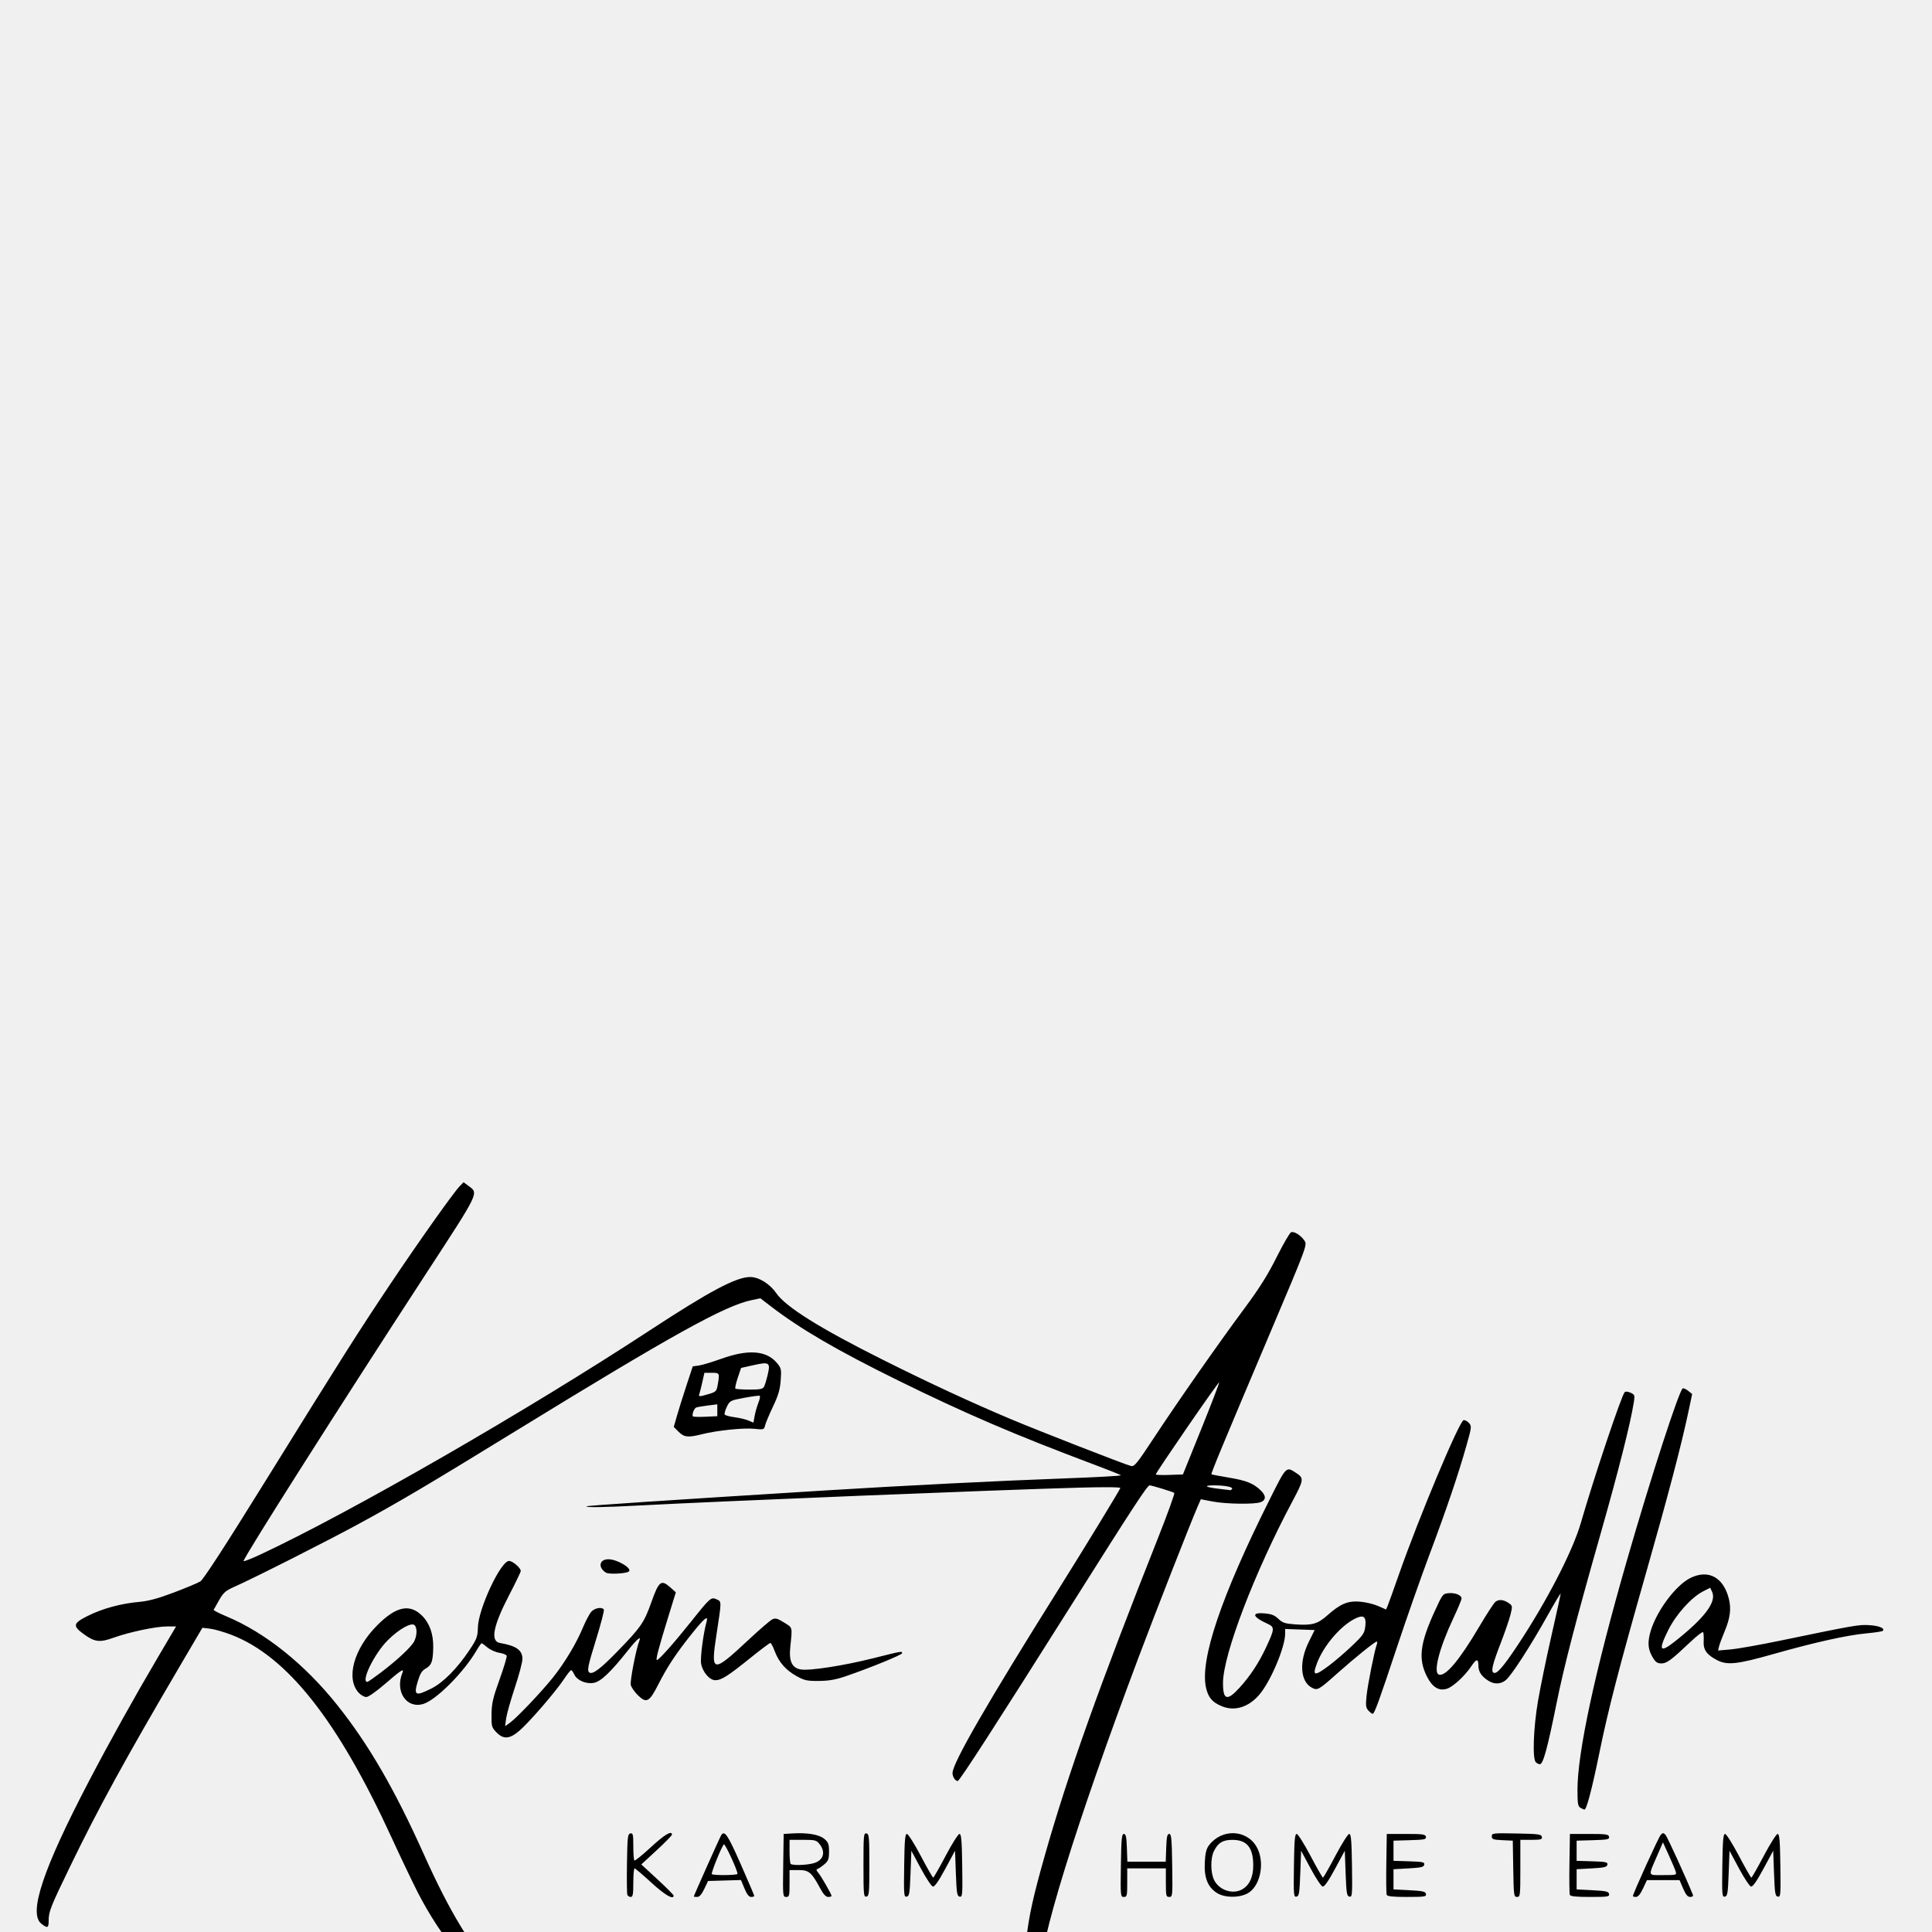
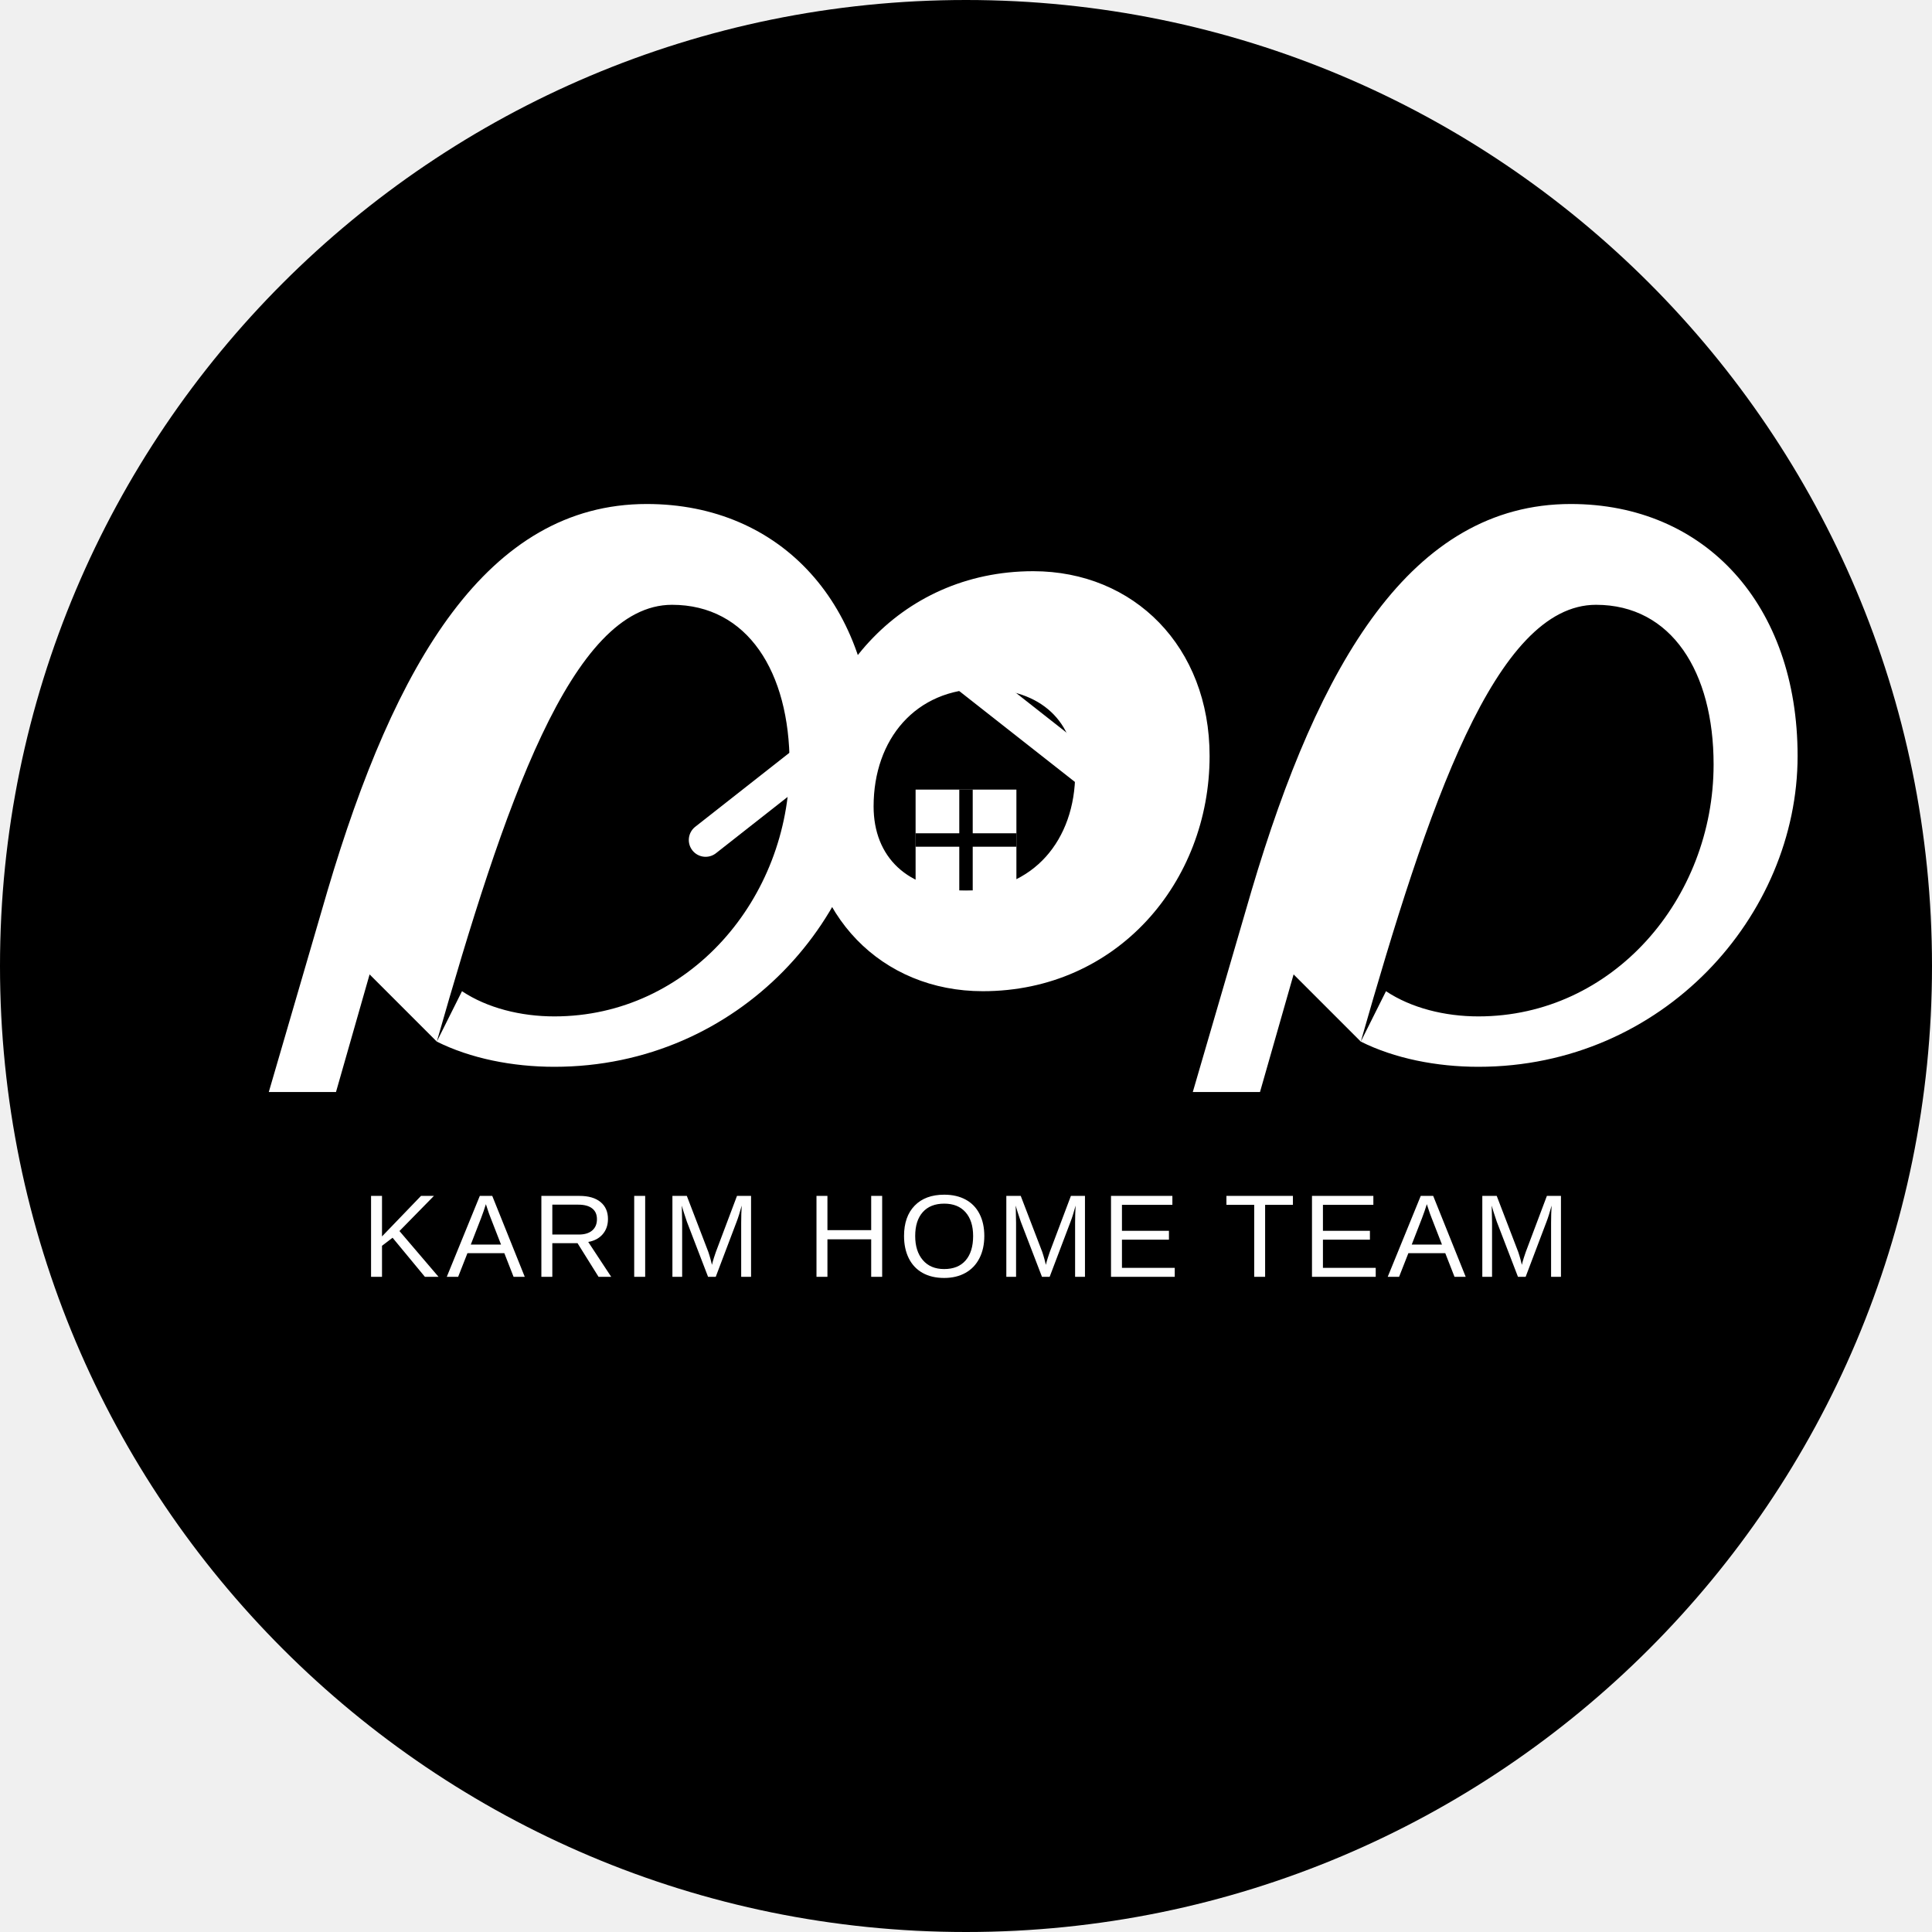
- <svg xmlns="http://www.w3.org/2000/svg" width="1150" height="1150" version="1.1" viewBox="0 0 1150 1150">
-   <path d="m375.47 1224c-51.195-6.467-99.08-43.367-126.93-97.811-3.075-6.013-10.1-20.746-15.611-32.742-31.919-69.481-62.016-107.54-95.131-120.32-4.449-1.716-10.167-3.364-12.709-3.664l-4.62-0.545-13.371 22.747c-32.15 54.696-48.372 84.287-64.951 118.48-12.163 25.087-13.178 27.64-13.178 33.134 0 4.401-0.679 4.678-4.365 1.778-7.825-6.155 0.997-32.557 28.354-84.857 12.373-23.654 26.963-49.871 41.082-73.82l10.759-18.25h-5.432c-6.63 0-22.417 3.329-31.744 6.693-8.292 2.991-11.301 2.617-17.903-2.227-6.613-4.852-6.251-6.359 2.593-10.789 8.651-4.334 19.623-7.323 30.403-8.283 5.651-0.503 11.282-2.022 20.753-5.595 7.149-2.697 14.241-5.668 15.759-6.601 1.853-1.139 14.688-20.932 39.037-60.197 44.988-72.547 55.201-88.653 74.193-117 16.866-25.173 37.457-54.219 41.088-57.959l2.388-2.459 2.768 2.061c6.299 4.69 7.26 2.699-25.777 53.393-51.43 78.917-107.95 167.95-107.95 170.04 0 0.434 4.612-1.37 10.25-4.009 53.925-25.246 158.23-85.294 231.25-133.12 36.064-23.624 51.72-31.948 60.093-31.948 5.094 0 11.665 4.061 15.434 9.538 5.695 8.278 25.954 20.941 63.762 39.854 27.18 13.597 52.696 25.431 75.712 35.114 17.093 7.191 68.347 27.183 71.746 27.984 1.989 0.469 3.546-1.433 13.254-16.194 14.297-21.739 38.591-56.497 54.026-77.297 9.157-12.339 14.045-20.104 19.387-30.792 3.929-7.861 7.809-14.548 8.623-14.86 1.851-0.71 5.92 1.892 8.056 5.151 1.575 2.405 1.041 3.836-19.892 53.236-28.912 68.232-36 85.307-35.566 85.683 0.201 0.174 4.773 1.05 10.158 1.946 10.484 1.744 14.597 3.358 18.958 7.438 3.459 3.237 3.529 5.952 0.185 7.223-3.656 1.39-20.706 1.139-28.78-0.423l-6.845-1.324-2.007 4.611c-4.192 9.631-24.996 62.749-35.096 89.611-37.373 99.398-59.97 172.54-58.32 188.77l0.586 5.769-2.977-1.54c-6.372-3.295-7.876-9.667-6.047-25.628 1.603-13.99 4.166-25.523 11.105-49.959 13.721-48.322 32.329-100.49 67.301-188.67 5.728-14.444 10.063-26.48 9.632-26.746-1.21-0.748-13.344-4.465-14.624-4.479-1.405-0.016-9.015 11.619-47.173 72.126-44.704 70.887-66.01 103.86-67.106 103.86-1.45 0-3.085-2.502-3.085-4.722 0-5.949 20.684-41.774 63.957-110.78 14.749-23.519 35.074-56.831 35.929-58.888 0.236-0.569-9.273-0.661-24.5-0.238-49.289 1.368-211.4 7.941-262.39 10.638-20.477 1.083-31.6 1.256-30.823 0.478 0.455-0.455 44.608-3.392 142.32-9.465 46.33-2.88 104-5.777 142.77-7.172 18.573-0.668 33.423-1.505 33-1.86-0.423-0.355-7.744-3.262-16.269-6.46-46.553-17.465-76.493-30.322-116.5-50.026-36.067-17.764-57.874-30.453-75.344-43.843l-6.522-4.999-5.274 1.106c-15.972 3.35-46.957 20.537-139.86 77.579-53.377 32.773-69.322 42.21-94 55.632-19.007 10.338-62.684 32.423-74.014 37.426-5.13 2.265-6.453 3.421-9 7.866-1.642 2.866-3.113 5.484-3.268 5.817-0.155 0.333 3.22 2.071 7.5 3.861 23.232 9.716 46.655 28.473 66.212 53.022 18.65 23.41 34.072 50.048 51.626 89.168 15.066 33.576 28.299 55.383 42.914 70.719 18.342 19.246 35.851 29.121 61.734 34.815 6.616 1.456 12.548 1.817 29.296 1.784 19.009-0.037 22.223-0.301 33.902-2.787 33.387-7.105 74.22-25.402 96.236-43.123 3.774-3.038 7.434-5.529 8.133-5.537 1.965-0.02-1.809 6.646-8.602 15.195-17.818 22.422-47.052 39.328-79.104 45.745-18.978 3.8-44.844 5.022-61.565 2.91zm357.92-337.74c0.7-1.132-4.298-2.122-10.716-2.122-6.703 0-5.292 1.125 2.526 2.014 3.446 0.392 6.577 0.774 6.957 0.849 0.38 0.075 0.935-0.258 1.234-0.741zm-18.366-35.622c5.998-14.85 10.796-27.352 10.662-27.782-0.24-0.773-37.721 53.66-37.721 54.781 0 0.32 3.635 0.451 8.077 0.291l8.077-0.29zm-341.61 277.21c-0.271-0.707-0.37-9.139-0.219-18.737 0.247-15.699 0.45-17.486 2.025-17.788 1.547-0.297 1.75 0.579 1.75 7.571 0 4.349 0.283 8.19 0.629 8.536s4.733-3.178 9.75-7.831c8.137-7.547 12.621-10.23 12.621-7.553 0 0.501-4.102 4.696-9.117 9.322l-9.117 8.411 9.617 8.878c5.289 4.883 9.617 9.238 9.617 9.678 0 2.703-5.173-0.307-13.232-7.7-5.096-4.675-9.604-8.5-10.017-8.5s-0.751 3.825-0.751 8.5c0 6.966-0.276 8.5-1.531 8.5-0.842 0-1.753-0.578-2.025-1.285zm39.556 1.026c0-0.528 15.54-35.288 16.314-36.491 2.001-3.11 3.891-0.315 11.582 17.136 4.457 10.112 8.104 18.662 8.104 19s-0.84 0.615-1.867 0.615c-1.298 0-2.504-1.534-3.96-5.037l-2.093-5.037-19.58 0.573-2.269 4.75c-1.579 3.304-2.872 4.75-4.25 4.75-1.089 0-1.981-0.116-1.981-0.259zm26.015-13.491c0.041-2.058-7.433-18.23-8.108-17.544-1.431 1.452-7.763 17.104-7.163 17.704 0.87 0.87 15.254 0.719 15.272-0.16zm27.213-5 0.272-18.75 5.5-0.322c8.845-0.518 15.744 0.698 18.783 3.312 2.305 1.983 2.717 3.122 2.717 7.511 0 4.372-0.416 5.531-2.683 7.481-1.476 1.269-3.276 2.514-4 2.767-1.04 0.363-0.982 0.858 0.278 2.356 1.777 2.113 7.905 12.786 7.905 13.768 0 0.345-0.9 0.628-2 0.628-1.381 0-2.852-1.583-4.75-5.113-5.134-9.546-6.716-10.887-12.839-10.887h-5.411v8c0 7.362-0.161 8-2.022 8-1.967 0-2.015-0.509-1.75-18.75zm18.01-1.299c5.882-1.633 7.471-6.508 3.689-11.316-1.928-2.451-2.627-2.635-10-2.635h-7.927v6.833c0 3.758 0.3 7.133 0.667 7.5 1.019 1.019 9.374 0.783 13.572-0.383zm29.762 1.049c0-17.697 0.133-19.121 1.75-18.81 1.591 0.306 1.75 2.012 1.75 18.81s-0.159 18.503-1.75 18.81c-1.617 0.311-1.75-1.113-1.75-18.81zm24.228 0.328c0.218-15.08 0.543-18.828 1.633-18.828 0.748 0 4.445 5.85 8.216 13 3.77 7.15 7.111 13 7.424 13s3.654-5.85 7.424-13c3.77-7.15 7.467-13 8.216-13 1.09 0 1.415 3.747 1.633 18.828 0.254 17.564 0.153 18.805-1.5 18.488-1.562-0.299-1.832-1.942-2.272-13.828l-0.5-13.488-5.835 10.807c-3.989 7.387-6.319 10.71-7.365 10.5-0.842-0.169-4.066-5.032-7.165-10.807l-5.635-10.5-0.5 13.488c-0.441 11.886-0.711 13.529-2.272 13.828-1.653 0.316-1.754-0.924-1.5-18.488zm129-0.078c0.23-15.879 0.502-18.75 1.772-18.75 1.189 0 1.56 1.712 1.79 8.25l0.29 8.25h22.838l0.29-8.25c0.23-6.538 0.602-8.25 1.79-8.25 1.27 0 1.542 2.871 1.772 18.75 0.265 18.241 0.217 18.75-1.75 18.75-1.871 0-2.022-0.636-2.022-8.5v-8.5h-23v8.5c0 7.864-0.151 8.5-2.022 8.5-1.967 0-2.015-0.509-1.75-18.75zm57.514 16.583c-5.694-3.387-8.049-9.078-7.582-18.32 0.277-5.487 0.905-8.123 2.419-10.151 7.564-10.13 22.459-9.666 28.476 0.888 4.819 8.454 2.618 21.998-4.385 26.985-4.592 3.269-13.939 3.565-18.927 0.597zm14.228-2.112c4.592-2.324 7.03-7.324 7.03-14.418 0-10.723-3.752-15.319-12.473-15.28-5.675 0.025-8.421 1.704-10.92 6.678-2.13 4.239-2.058 12.893 0.144 17.3 2.902 5.81 10.645 8.541 16.218 5.721zm31.258-14.393c0.218-15.08 0.543-18.828 1.633-18.828 0.748 0 4.445 5.85 8.216 13 3.77 7.15 7.111 13 7.424 13s3.654-5.85 7.424-13c3.77-7.15 7.467-13 8.216-13 1.09 0 1.415 3.747 1.633 18.828 0.254 17.564 0.153 18.805-1.5 18.488-1.562-0.299-1.832-1.942-2.272-13.828l-0.5-13.488-5.835 10.807c-3.989 7.387-6.319 10.71-7.365 10.5-0.842-0.169-4.066-5.032-7.165-10.807l-5.635-10.5-0.5 13.488c-0.441 11.885-0.711 13.529-2.272 13.828-1.653 0.316-1.754-0.924-1.5-18.488zm55.216 17.387c-0.271-0.707-0.37-9.144-0.219-18.75l0.275-17.465h11.486c10.05 0 11.528 0.214 11.816 1.713 0.29 1.508-0.843 1.747-9.486 2l-9.816 0.287v12l9.316 0.288c8.166 0.253 9.276 0.5 8.99 2-0.27 1.418-1.867 1.797-9.316 2.212l-8.99 0.5v12l9.49 0.5c8.007 0.422 9.542 0.773 9.823 2.25 0.302 1.585-0.759 1.75-11.271 1.75-8.53 0-11.735-0.341-12.098-1.285zm75.33-15.465-0.274-16.75-6.25-0.298c-5.461-0.26-6.25-0.547-6.25-2.277 0-1.895 0.626-1.967 14.737-1.702 13.112 0.246 14.774 0.47 15.073 2.027 0.292 1.523-0.516 1.75-6.237 1.75h-6.573v17c0 16.264-0.086 17-1.976 17-1.878 0-1.989-0.828-2.25-16.75zm33.67 15.465c-0.271-0.707-0.37-9.144-0.219-18.75l0.275-17.465h11.486c10.05 0 11.528 0.214 11.816 1.713 0.29 1.508-0.843 1.747-9.486 2l-9.816 0.287v12l9.316 0.288c8.166 0.253 9.276 0.5 8.99 2-0.27 1.418-1.867 1.797-9.316 2.212l-8.99 0.5v12l9.49 0.5c8.007 0.422 9.542 0.773 9.823 2.25 0.302 1.585-0.758 1.75-11.271 1.75-8.53 0-11.735-0.341-12.098-1.285zm37.556 0.784c0-1.442 15.343-35.218 16.564-36.463 1.26-1.286 1.606-1.286 2.832 0 1.056 1.107 12.378 25.889 16.317 35.714 0.305 0.76-0.314 1.25-1.578 1.25-1.542 0-2.635-1.293-4.23-5l-2.151-5h-19.412l-2.342 5c-1.557 3.324-2.955 5-4.171 5-1.006 0-1.829-0.226-1.829-0.501zm25.424-14.749c-0.391-1.238-2.247-5.625-4.125-9.75l-3.414-7.5-3.389 7.794c-5.557 12.778-5.878 11.706 3.504 11.706 7.98 0 8.121-0.043 7.424-2.25zm27.803-3.422c0.218-15.08 0.543-18.828 1.633-18.828 0.749 0 4.446 5.85 8.216 13s7.111 13 7.424 13 3.654-5.85 7.424-13 7.467-13 8.216-13c1.09 0 1.415 3.747 1.633 18.828 0.254 17.564 0.153 18.805-1.5 18.488-1.562-0.299-1.832-1.942-2.272-13.828l-0.5-13.488-5.835 10.807c-3.989 7.387-6.319 10.71-7.365 10.5-0.842-0.169-4.066-5.032-7.165-10.807l-5.635-10.5-0.5 13.488c-0.441 11.885-0.711 13.529-2.272 13.828-1.653 0.316-1.754-0.924-1.5-18.488zm-84.478-34.408c-1.474-0.858-1.75-2.53-1.75-10.591 0-22.277 10.302-70.127 29.385-136.48 14.096-49.017 31.262-101.89 33.299-102.57 0.557-0.186 2.041 0.495 3.298 1.513l2.285 1.851-2.203 10.432c-4.21 19.931-12.027 49.691-25.07 95.432-16.084 56.408-22.725 82.011-28.015 108-4.245 20.855-7.565 33.521-8.772 33.47-0.389-0.017-1.495-0.489-2.458-1.05zm-26.55-27.12c-2.079-2.079-1.437-20.244 1.283-36.296 1.365-8.06 4.965-25.558 8-38.883 3.035-13.326 5.517-24.649 5.517-25.163 0-0.514-3.647 5.586-8.105 13.554-10.126 18.101-21.361 35.423-24.656 38.014-3.127 2.46-6.907 2.509-10.505 0.137-4.015-2.647-5.667-5.229-5.703-8.913-0.042-4.24-1.195-4.105-4.271 0.5-3.791 5.675-10.724 12.083-14.378 13.289-4.771 1.575-8.723-0.803-11.964-7.199-5.274-10.407-4.217-19.578 4.444-38.554 4.824-10.569 4.995-10.792 8.488-11.094 3.979-0.344 7.649 1.19 7.649 3.196 0 0.725-2.201 5.996-4.89 11.715-8.352 17.758-12.078 32.205-8.645 33.522 3.876 1.488 12.322-8.545 24.237-28.79 4.1-6.966 8.301-13.432 9.336-14.369 2.045-1.851 5.131-1.527 8.429 0.885 1.845 1.349 1.882 1.769 0.606 6.793-0.748 2.946-3.274 10.305-5.613 16.355-5.017 12.977-6.019 17.036-4.443 18.01 1.843 1.139 5.694-3.249 14.49-16.51 17.174-25.89 32.673-55.896 37.488-72.58 7.771-26.924 24.14-75.774 26.084-77.843 0.527-0.561 1.907-0.449 3.517 0.284 2.438 1.111 2.597 1.544 1.991 5.423-1.962 12.573-9.066 40.733-19.711 78.146-14.822 52.091-21.833 79.066-26.301 101.2-5.449 26.995-8.014 36.369-9.952 36.369-0.672 0-1.762-0.54-2.422-1.2zm-618.76-17.871c-2.755-2.88-2.93-3.548-2.828-10.75 0.092-6.462 0.85-9.732 4.779-20.631 2.568-7.124 4.47-13.473 4.226-14.108-0.244-0.636-2.247-1.444-4.452-1.797-2.205-0.353-5.346-1.766-6.98-3.142-1.635-1.375-3.201-2.501-3.482-2.501-0.281 0-1.691 2.014-3.133 4.474-7.58 12.935-24 29.376-31.617 31.658-9.954 2.982-16.927-7.43-12.402-18.519 1.218-2.984-0.687-1.769-10.399 6.636-5.171 4.476-9.861 7.75-11.1 7.75-1.18 0-3.196-1.134-4.481-2.52-7.811-8.428-3.017-26.056 10.894-40.066 11.311-11.391 19.467-13.15 26.831-5.786 4.473 4.473 6.736 10.912 6.606 18.801-0.136 8.302-0.966 10.668-4.41 12.578-2.252 1.248-3.368 3.005-4.713 7.423-2.645 8.688-1.562 9.303 7.985 4.533 7.062-3.529 15.446-11.993 22.725-22.941 4.383-6.593 4.864-7.882 4.997-13.407 0.269-11.151 13.597-39.613 18.55-39.613 2.152 0 6.967 4.132 6.967 5.978 0 0.588-3.095 7.021-6.877 14.295-9.587 18.439-11.347 27.548-5.516 28.552 9.768 1.682 13.393 4.273 13.393 9.574 0 1.87-2.033 9.516-4.518 16.991-2.485 7.475-4.807 15.702-5.161 18.282l-0.643 4.692 2.916-2.076c3.995-2.844 18.696-18.303 25.491-26.803 7.055-8.826 13.945-20.293 17.897-29.788 1.69-4.059 3.977-8.351 5.084-9.539 2.054-2.204 6.35-2.914 7.396-1.221 0.319 0.516-1.679 8.252-4.441 17.19-5.192 16.804-5.696 19.336-4.051 20.353 1.907 1.179 6.678-2.461 16.578-12.645 14.053-14.456 15.877-17.107 20.257-29.441 4.419-12.443 5.805-13.503 11.271-8.62l3.24 2.894-4.158 13.436c-6.025 19.469-7.992 26.893-7.124 26.893 1.169 0 10.167-10.124 20.404-22.955 11.466-14.372 11.84-14.695 15.226-13.152 2.933 1.336 2.936 0.799-0.113 20.607-3.625 23.551-2.641 23.701 19.558 2.981 6.265-5.847 12.396-11.117 13.625-11.71 1.854-0.895 3.046-0.574 7 1.886 5.198 3.233 4.975 2.369 3.711 14.406-0.897 8.536 0.908 12.537 6.094 13.51 5.094 0.956 25.509-2.19 43.415-6.69 17.008-4.274 17.045-4.28 17.045-2.962 0 0.944-19.202 8.792-33.5 13.691-5.965 2.044-10.035 2.76-16 2.815-7.074 0.065-8.62-0.27-13.356-2.893-6.379-3.533-10.534-8.285-12.986-14.851-0.989-2.649-2.148-4.84-2.574-4.867-0.426-0.028-5.794 3.999-11.93 8.949-13.226 10.671-17.247 13.226-20.816 13.231-3.398 0-7.508-4.739-8.47-9.776-0.629-3.294 1.28-18.052 3.23-24.971 1.178-4.181-1.24-2.287-8.296 6.5-9.665 12.035-15.004 20.073-20.39 30.699-5.415 10.686-7.115 11.548-12.381 6.283-1.878-1.878-3.696-4.539-4.042-5.914-0.551-2.195 3.135-21.309 5.028-26.068 1.43-3.595-1.195-1.422-6.789 5.623-10.201 12.846-16.062 18.411-20.208 19.189-4.649 0.872-10.065-1.468-11.699-5.054-0.628-1.379-1.457-2.508-1.84-2.508-0.384 0-2.332 2.461-4.329 5.468-4.846 7.298-20.116 25.01-26.118 30.292-6.069 5.342-9.81 5.652-14.098 1.168zm-69.026-35.269c9.761-7.353 18.405-15.403 20.139-18.756 1.797-3.476 1.877-8.305 0.16-9.73-2.005-1.664-9.248 2.447-15.826 8.98-8.018 7.964-16.283 24.846-12.164 24.846 0.331 0 3.792-2.403 7.691-5.34zm588.12 22.378c-1.501-1.659-1.667-3.012-1.076-8.75 0.687-6.67 4.756-27.105 6.081-30.538 0.371-0.963 0.339-1.75-0.071-1.75-1.026 0-13.294 9.891-22.968 18.517-11.559 10.308-12.21 10.684-15.514 8.975-7.022-3.631-7.835-15.387-1.892-27.359l3.476-7.003-17.574-0.631 2e-3 2.807c7e-3 8.029-8.703 28.571-15.415 36.355-6.451 7.482-14.699 9.988-22.352 6.79-5.648-2.36-8.026-5.177-9.345-11.067-3.702-16.544 9.101-54.422 37.728-111.62 10.291-20.56 9.847-20.122 16.176-15.984 4.462 2.917 4.296 4.082-2.373 16.569-22.577 42.278-41.388 91.481-41.411 108.31-0.014 10.154 2.45 10.894 9.733 2.926 6.339-6.936 11.461-14.682 15.752-23.822 5.374-11.448 5.43-12.383 0.859-14.451-8.805-3.984-9.635-6.758-1.828-6.111 4.31 0.357 6.163 1.072 8.44 3.253 2.468 2.364 3.992 2.872 9.889 3.294 10.104 0.723 13.459-0.203 19.197-5.299 7.824-6.949 12.195-8.793 19.462-8.21 3.363 0.27 8.241 1.432 10.842 2.582l4.728 2.091 0.938-2.211c0.516-1.216 3.459-9.411 6.54-18.211 12.039-34.383 36.081-91.75 38.677-92.287 0.764-0.158 2.185 0.593 3.158 1.668 1.699 1.878 1.643 2.404-1.427 13.287-4.866 17.252-11.831 37.802-21.972 64.832-5.056 13.475-13.604 37.775-18.996 54-11.312 34.038-13.844 41-14.914 41-0.425 0-1.572-0.883-2.549-1.962zm-23.384-26.787c3.492-2.612 9.655-7.906 13.695-11.764 6.69-6.388 7.394-7.436 7.878-11.733 0.659-5.85-1.187-7.014-6.605-4.164-8.544 4.494-18.26 16.011-22.155 26.261-2.933 7.72-1.608 7.978 7.186 1.4zm192.87-4.46c-2.849-4.685-3.349-8.227-1.986-14.085 2.859-12.287 15.06-29.152 24.34-33.644 10.644-5.152 19.523-0.303 22.725 12.411 1.522 6.043 0.799 11.594-2.543 19.527-1.506 3.575-2.988 7.584-3.293 8.909l-0.556 2.409 7.397-0.642c4.068-0.353 17.297-2.691 29.397-5.195 45.144-9.343 46.859-9.641 53.247-9.26 5.834 0.348 9.468 1.897 7.969 3.396-0.358 0.358-4.666 1.021-9.574 1.474-11.637 1.074-30.868 5.344-55.41 12.303-21.597 6.124-27.524 6.779-33.522 3.703-6.302-3.232-8.415-6.225-8.093-11.466 0.154-2.511-0.017-4.864-0.381-5.228-0.364-0.364-3.716 2.229-7.449 5.762-11.494 10.879-14.136 12.835-17.336 12.835-2.282 0-3.437-0.752-4.932-3.21zm13.096-9.975c17.593-13.907 24.749-23.428 22.054-29.343l-1.149-2.522-4.26 2.168c-6.906 3.515-15.983 13.579-20.642 22.887-6.195 12.377-5.197 14.078 3.997 6.811zm-636.35-40.827c-4.937-3.049-4.076-7.988 1.392-7.988 5.411 0 14.739 5.712 12.046 7.376-1.95 1.205-11.754 1.652-13.438 0.612zm43.199-83.873-2.885-2.885 1.871-6.542c1.029-3.598 3.572-11.71 5.651-18.028l3.78-11.486 3.561-0.478c1.959-0.263 8.061-2.098 13.561-4.078 15.864-5.712 26.72-4.899 32.914 2.462 2.651 3.151 2.791 3.775 2.318 10.386-0.392 5.478-1.396 8.914-4.542 15.534-2.221 4.675-4.344 9.726-4.717 11.224-0.664 2.67-0.793 2.712-6.494 2.116-6.369-0.666-22.237 0.982-31.125 3.231-8.229 2.083-10.604 1.834-13.895-1.457zm47.504-17.317c0.817-2.041 1.159-3.887 0.76-4.102-0.399-0.215-4.55 0.328-9.225 1.207-8.252 1.552-8.553 1.707-10.322 5.327-1.002 2.051-1.571 4.136-1.263 4.633 0.307 0.497 2.927 1.212 5.822 1.589 2.895 0.376 6.613 1.254 8.263 1.949l3 1.265 0.74-4.078c0.407-2.243 1.408-5.748 2.225-7.789zm-24.464 4.505v-3.533l-5.657 0.707c-3.111 0.389-6.217 0.922-6.902 1.184-1.25 0.48-2.653 4.185-1.992 5.263 0.194 0.317 3.548 0.427 7.452 0.244l7.098-0.332zm-5-9.678c4.112-1.229 4.56-1.68 5.192-5.235 1.294-7.267 1.235-7.39-3.533-7.39h-4.341l-1.287 5.75c-0.708 3.163-1.502 6.312-1.766 7-0.6 1.565 0.132 1.549 5.734-0.125zm32.833-4.375c0.497-0.963 1.466-4.149 2.154-7.081 1.715-7.307 0.986-7.809-8.331-5.736l-7.507 1.67-1.983 5.873c-1.091 3.23-1.724 6.132-1.408 6.448 0.317 0.317 4.085 0.576 8.374 0.576 6.416 0 7.958-0.31 8.701-1.75z" />
+ <svg xmlns="http://www.w3.org/2000/svg" width="1150" height="1150" viewBox="0 0 1150 1150">
+   <circle cx="575" cy="575" r="575" fill="#000000" />
+   <g fill="#FFFFFF">
+     <path d="M260 620c40-140 80-260 140-260 45 0 70 40 70 95 0 80-60 150-140 150-20 0-40-5-55-15l-15 30c20 10 45 15 70 15 110 0 190-90 190-185 0-90-55-150-135-150-95 0-150 95-190 230l-35 120h40l20-70zm260-140c0-40 25-70 65-70 35 0 55 20 55 50 0 40-25 70-65 70-35 0-55-20-55-50zm-40 0c0 65 45 110 105 110 80 0 135-65 135-140 0-65-45-110-105-110-80 0-135 65-135 140zm330 140c40-140 80-260 140-260 45 0 70 40 70 95 0 80-60 150-140 150-20 0-40-5-55-15l-15 30c20 10 45 15 70 15 110 0 190-90 190-185 0-90-55-150-135-150-95 0-150 95-190 230l-35 120h40l20-70z" />
+     <path d="M420 500l140-110 140 110" stroke="#FFFFFF" stroke-width="20" fill="none" stroke-linecap="round" stroke-linejoin="round" />
+     <rect x="545" y="470" width="60" height="60" fill="#FFFFFF" />
+     <line x1="575" y1="470" x2="575" y2="530" stroke="#000000" stroke-width="8" />
+     <line x1="545" y1="500" x2="605" y2="500" stroke="#000000" stroke-width="8" />
+     <text x="575" y="760" font-family="Arial, sans-serif" font-size="70" fill="#FFFFFF" text-anchor="middle" letter-spacing="4"> KARIM HOME TEAM </text>
+   </g>
</svg>
